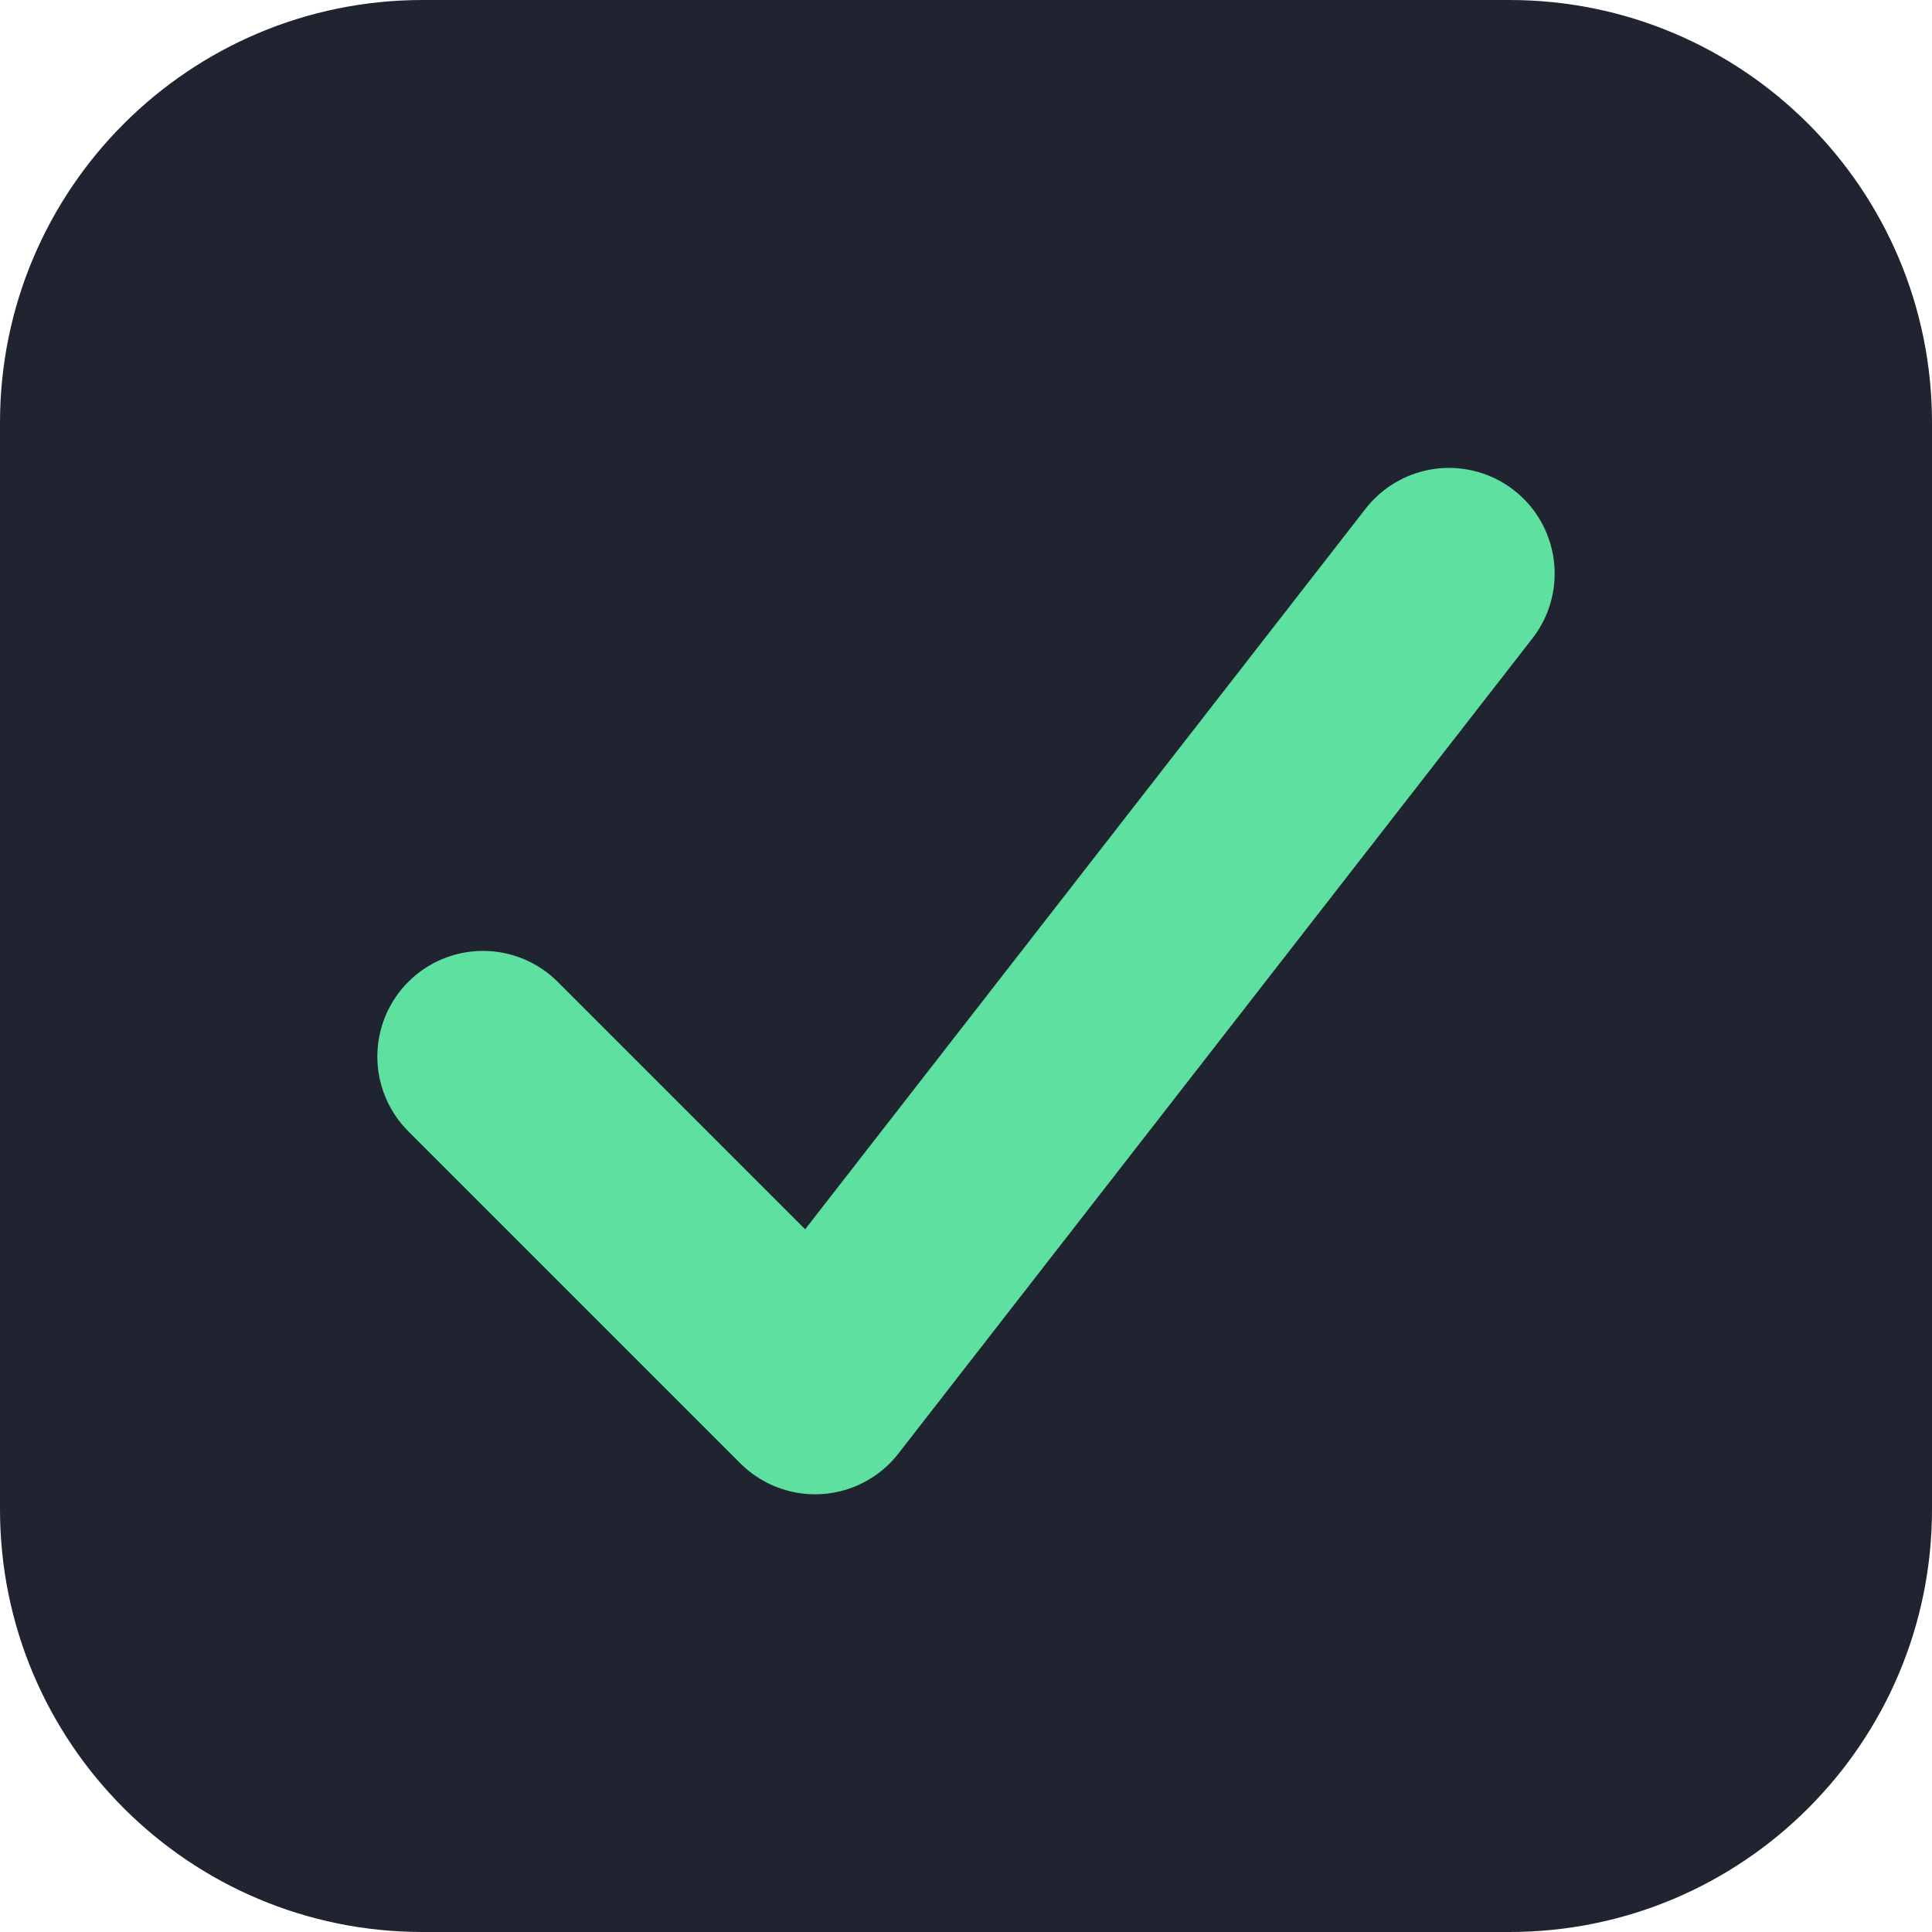
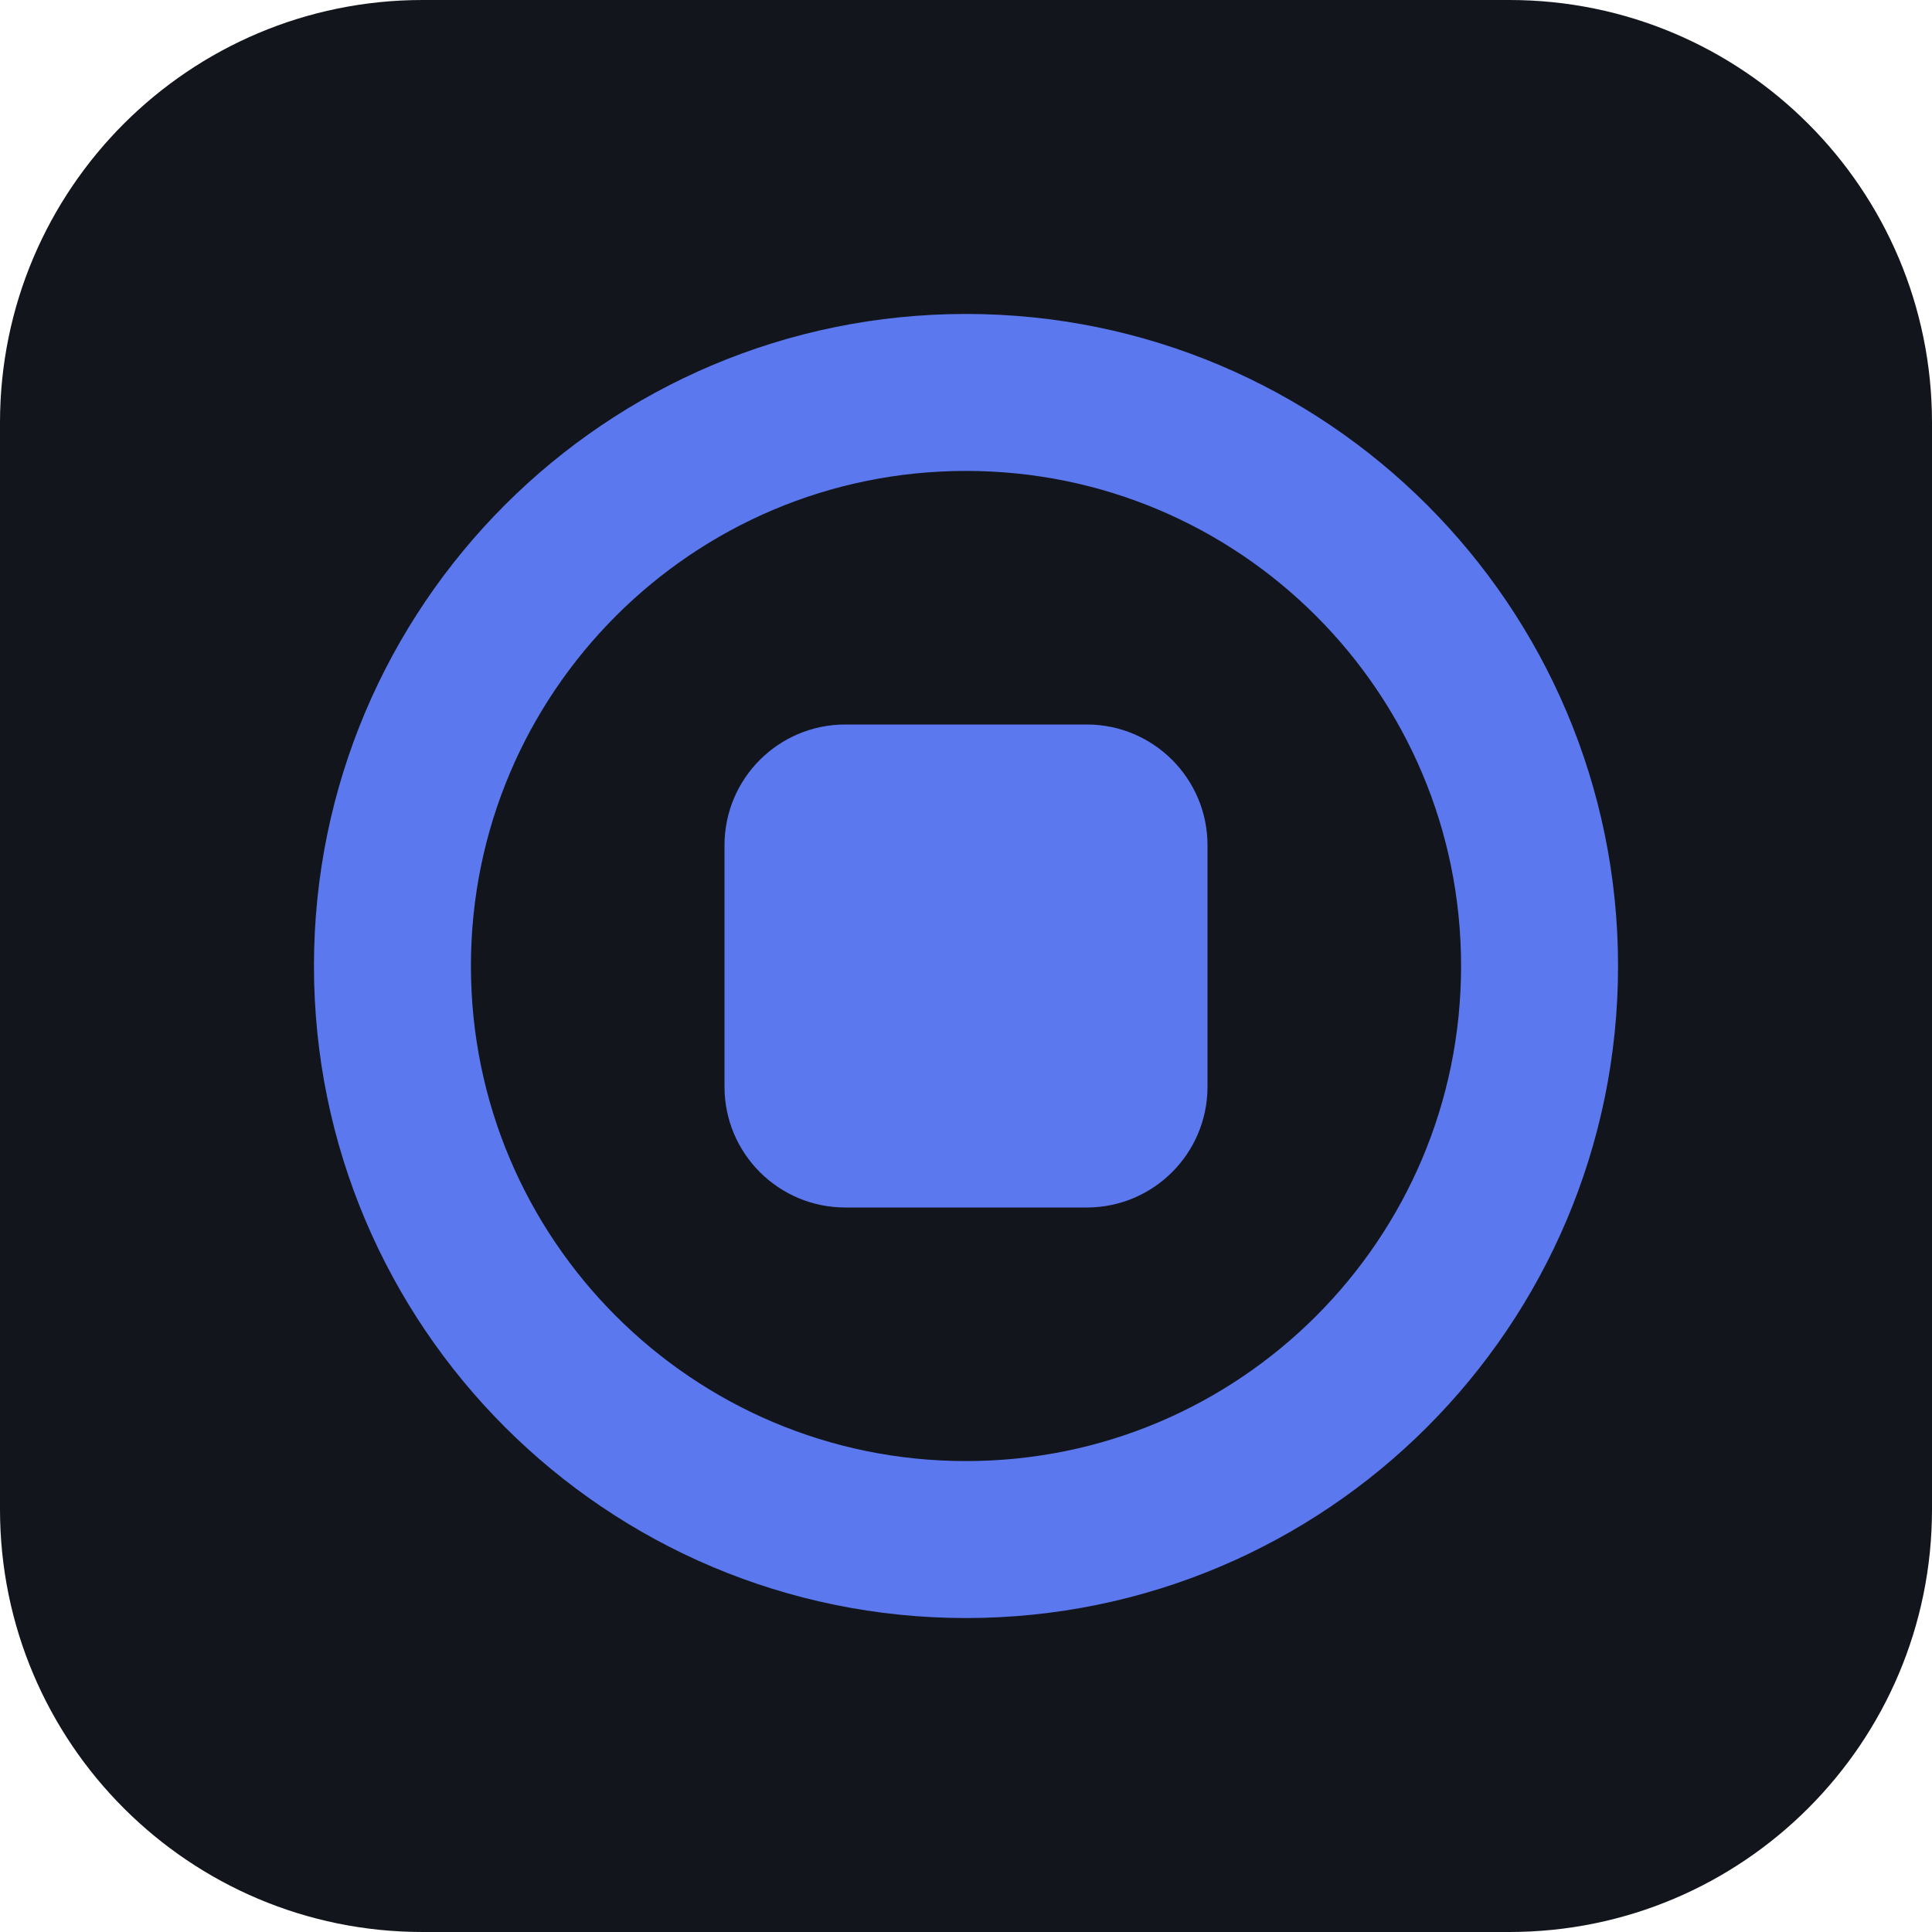
<svg xmlns="http://www.w3.org/2000/svg" viewBox="0 0 32 32">
-   <rect width="32" height="32" rx="7" fill="#1f2430" />
-   <path d="M8 17.5 L13.5 23 L24 9.5" fill="none" stroke="#5ee0a0" stroke-width="3.5" stroke-linecap="round" stroke-linejoin="round" />
+   <rect width="32" height="32" rx="7" fill="#12151c" />
+   <circle cx="16" cy="16" r="9.5" fill="none" stroke="#5b78ee" stroke-width="2.6" />
+   <rect x="12" y="12" width="8" height="8" rx="2" fill="#5b78ee" />
</svg>
